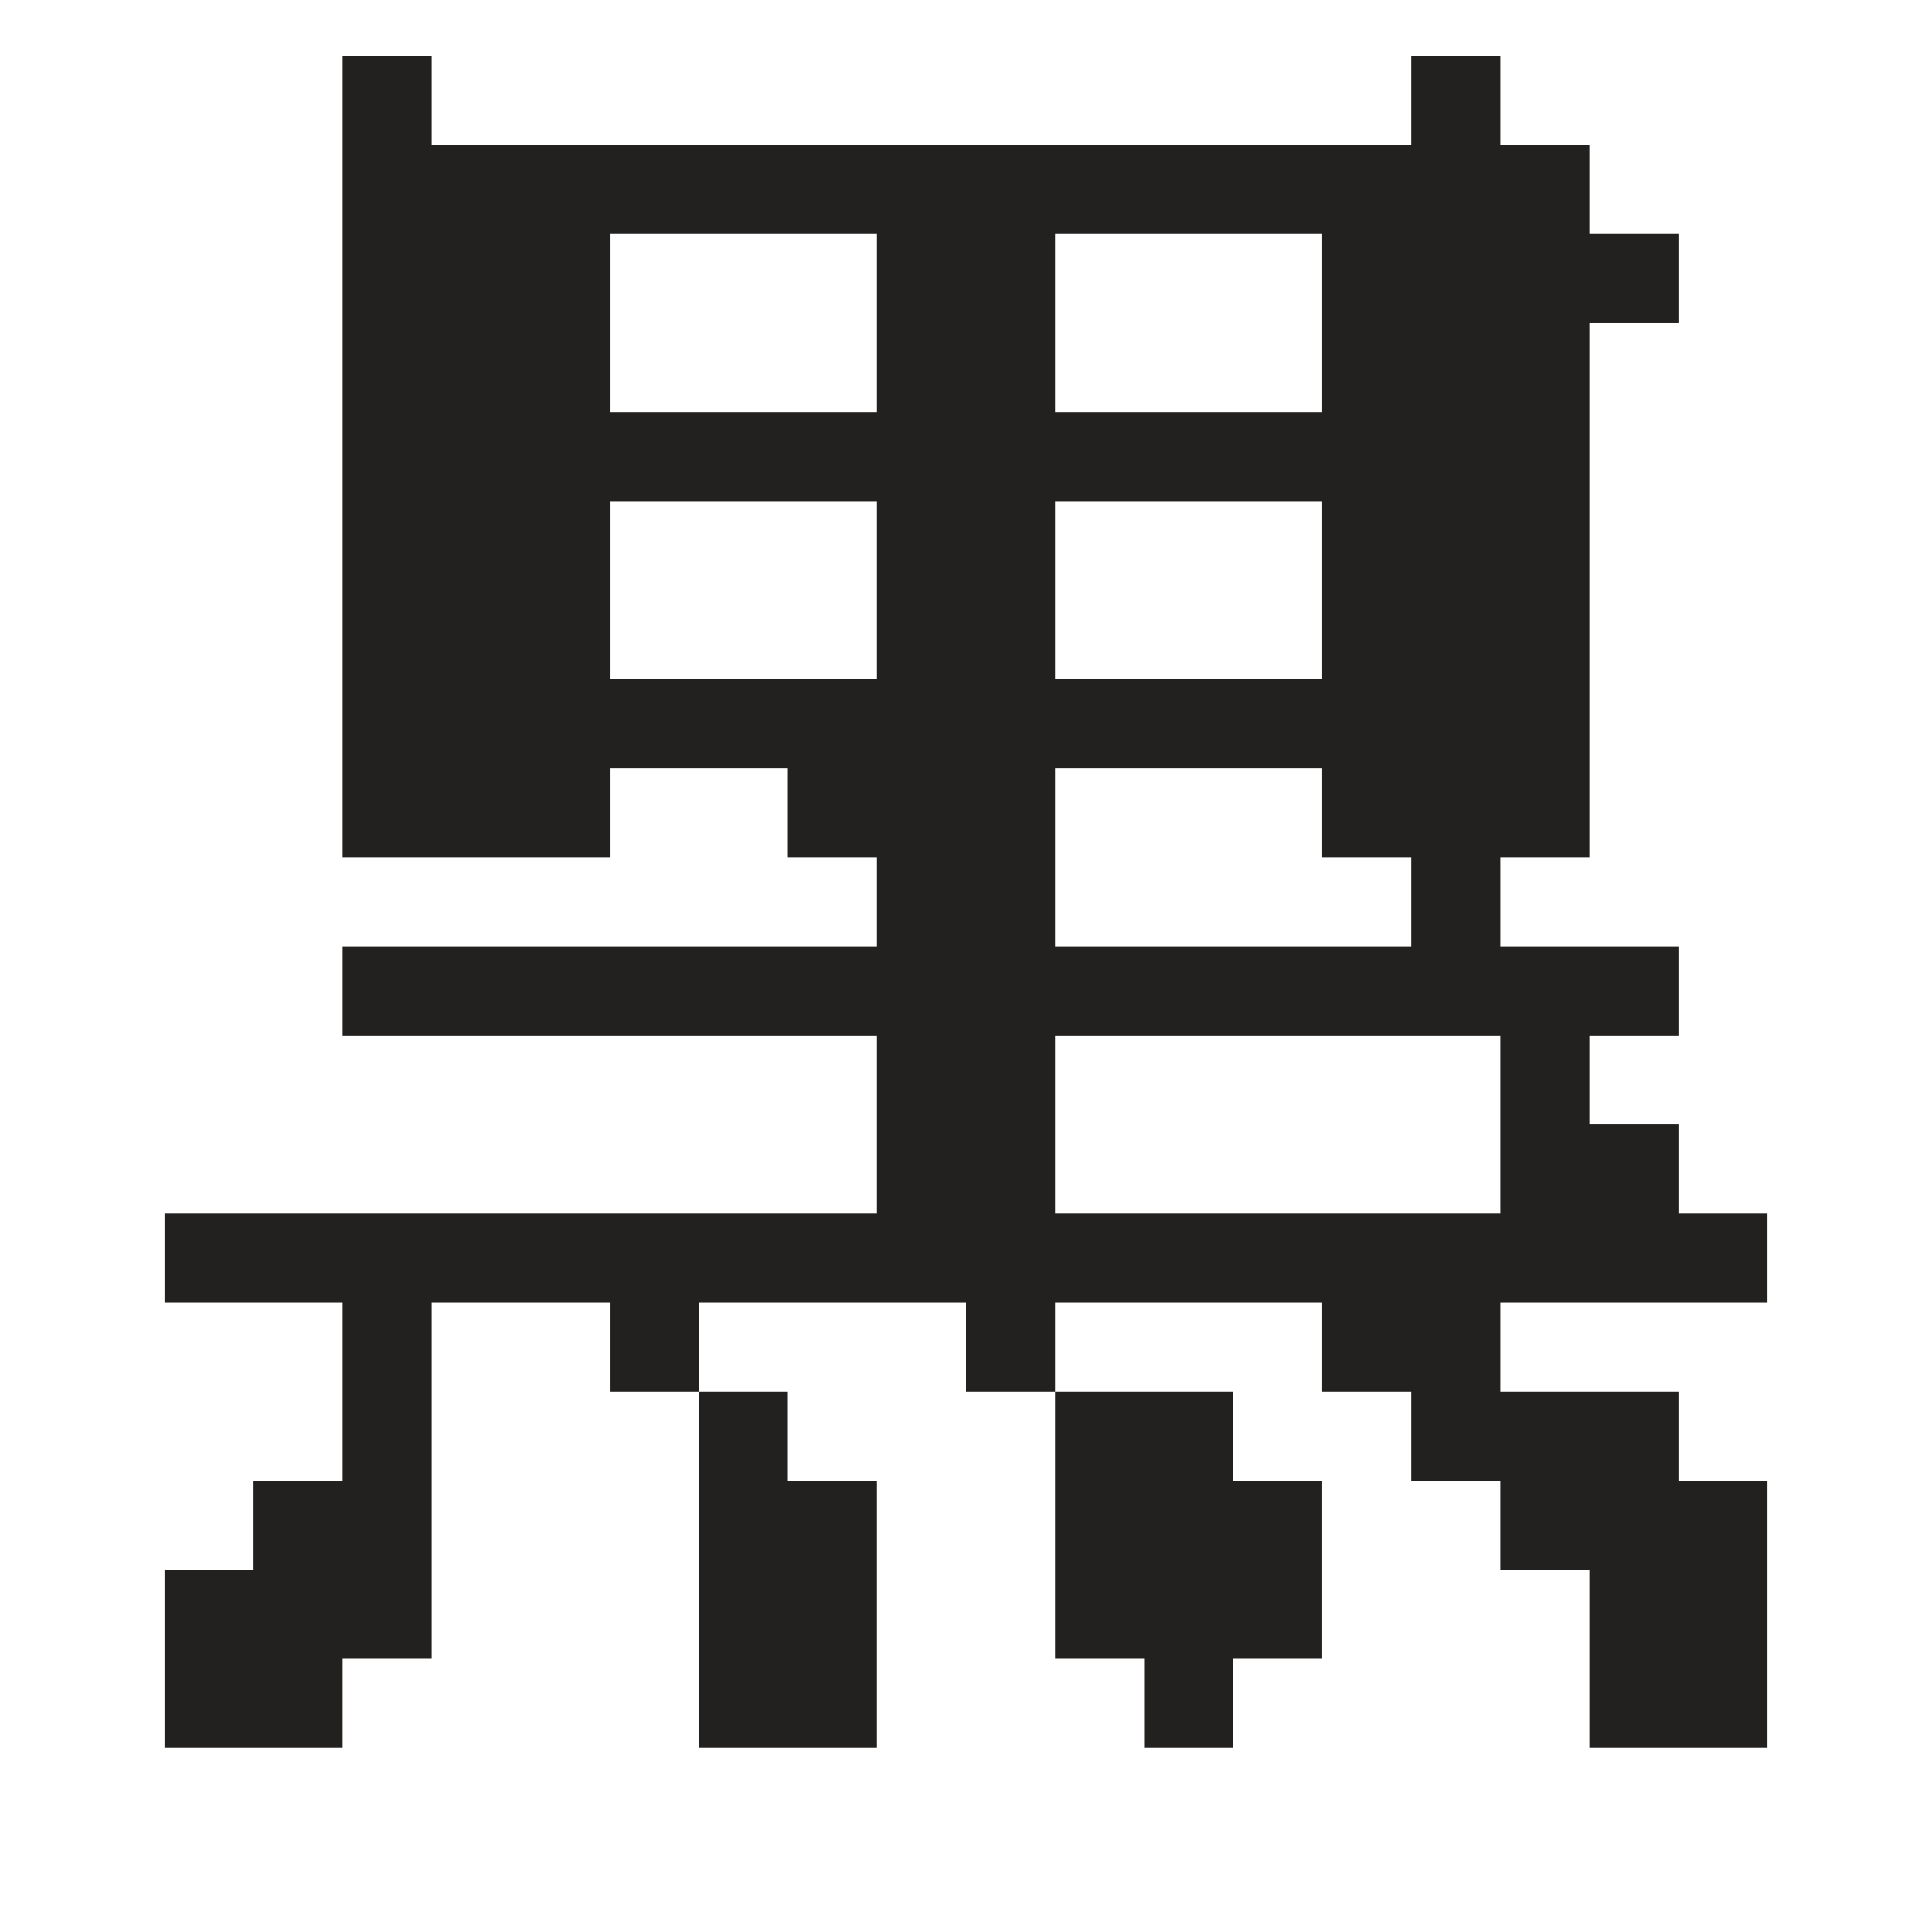
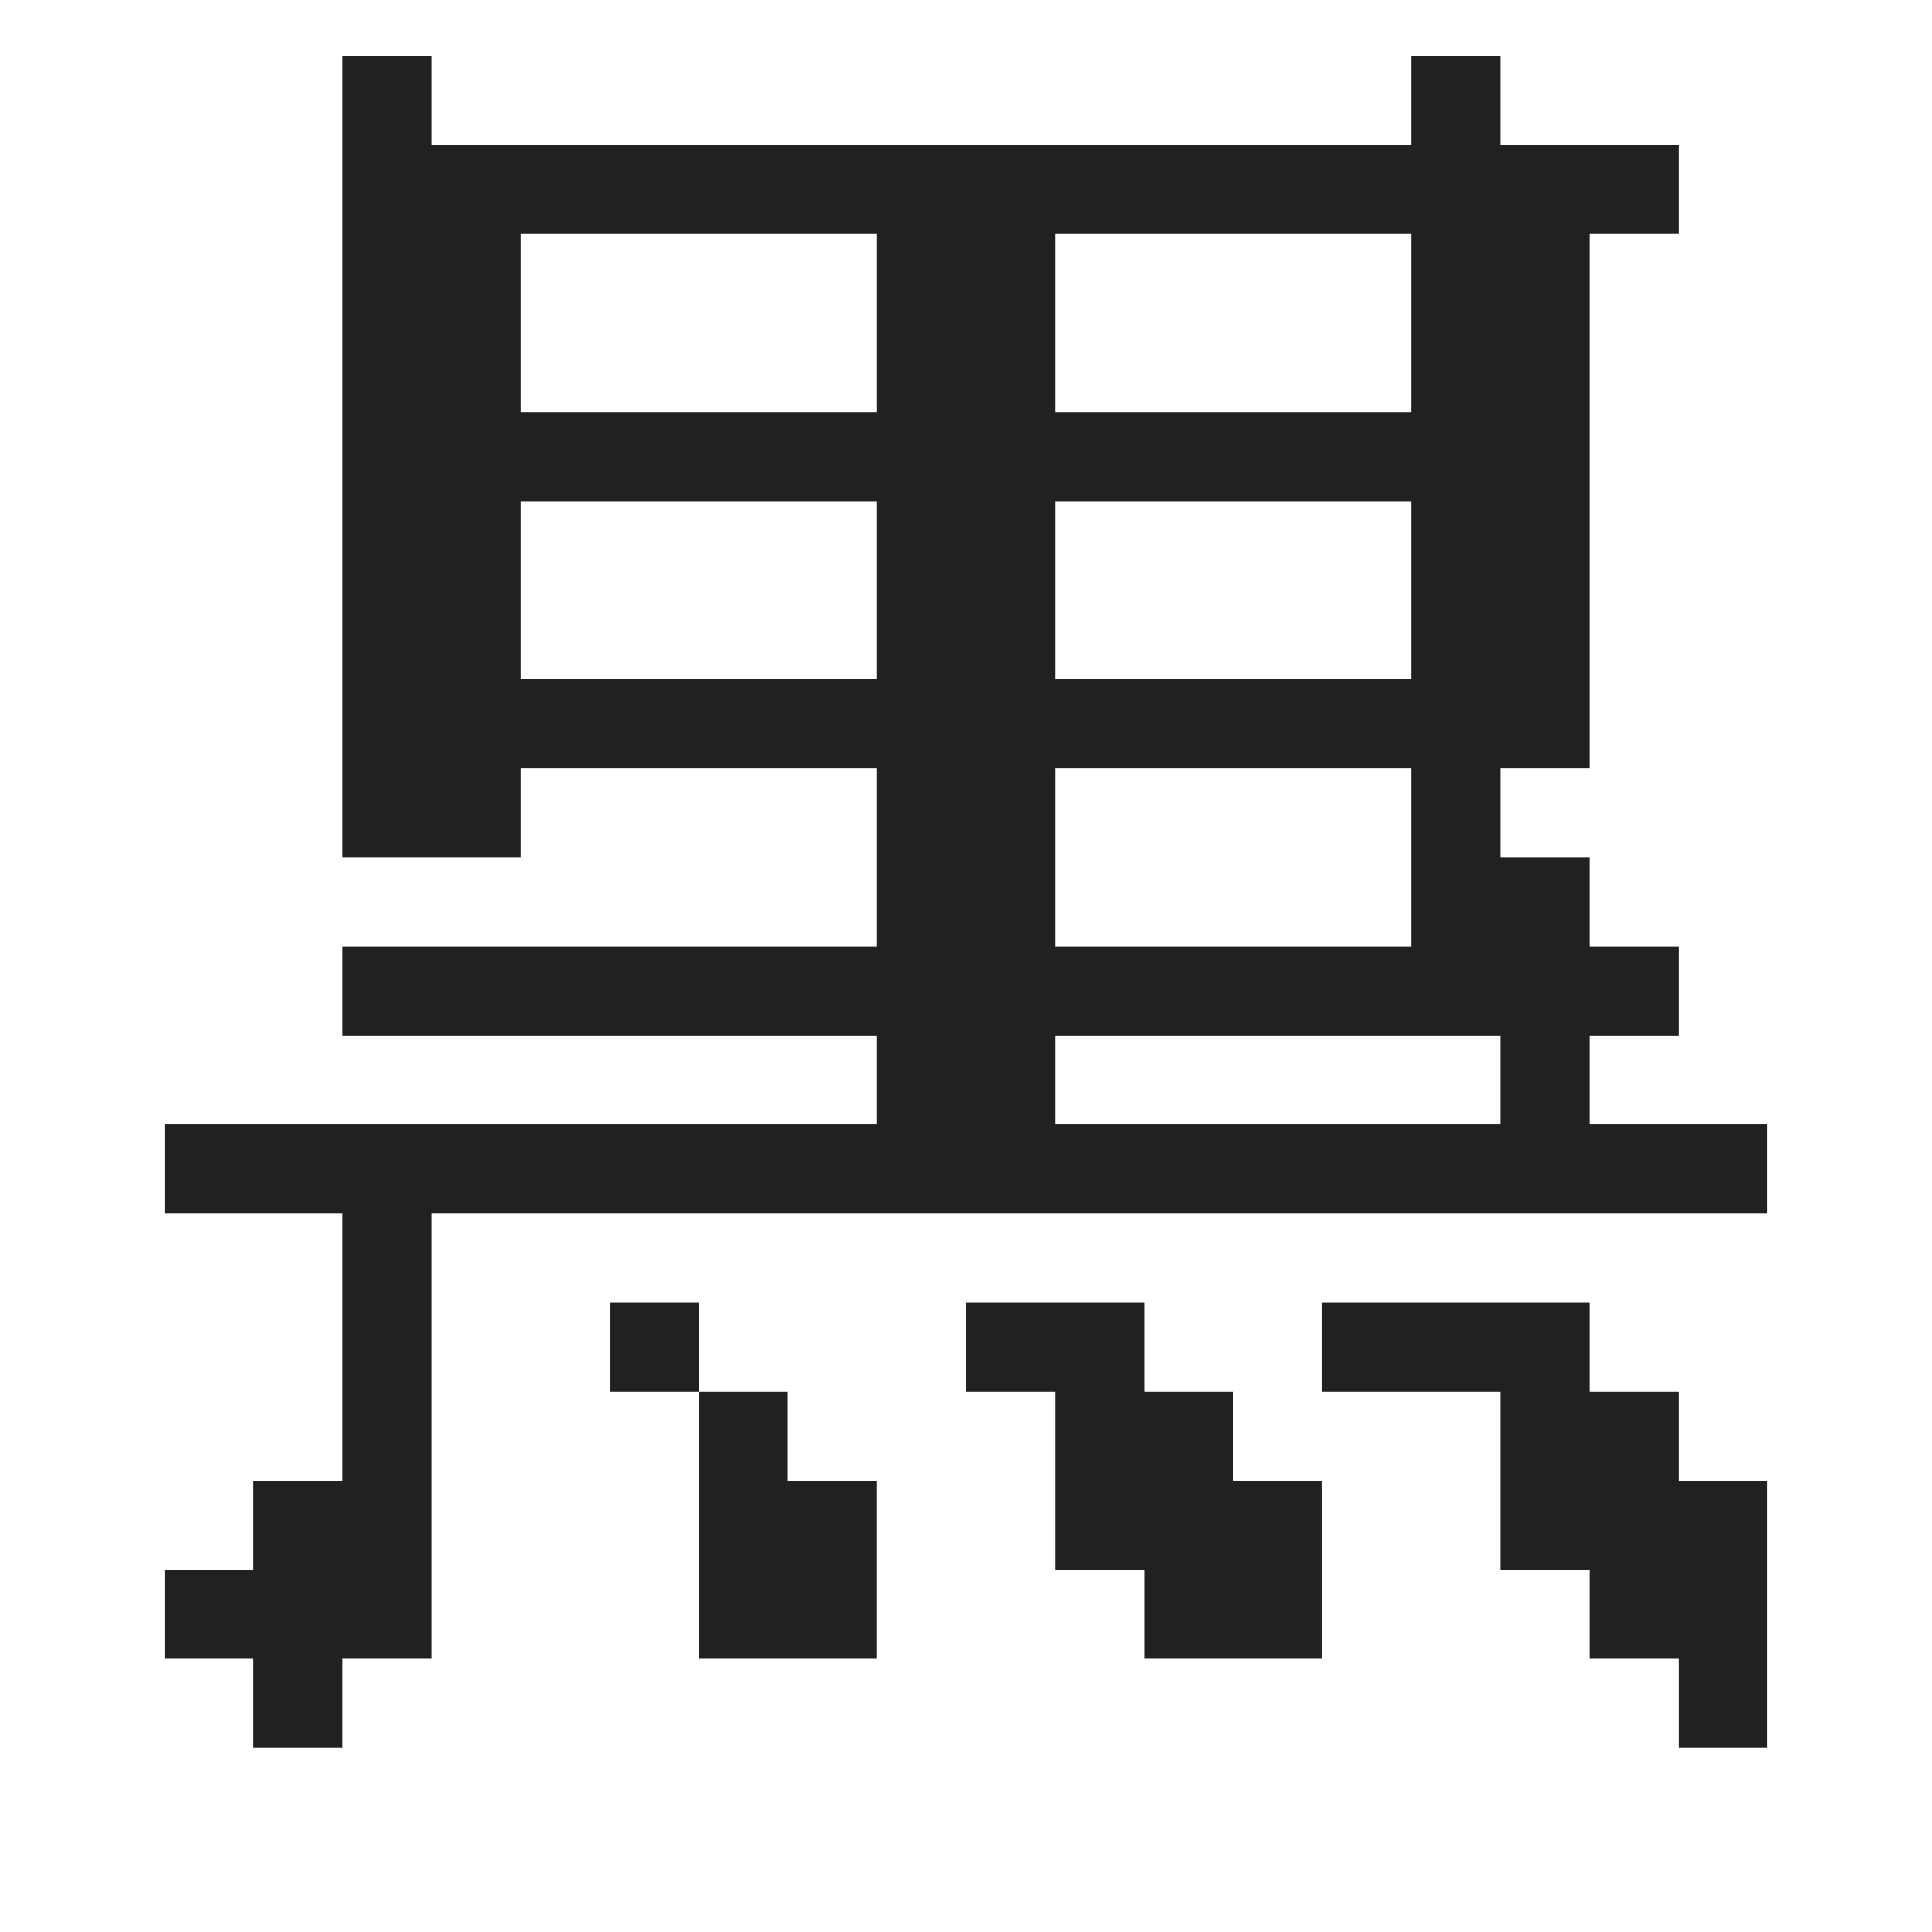
<svg xmlns="http://www.w3.org/2000/svg" width="128" height="128" viewBox="0 0 128 128" fill="none">
  <style>path { fill: #22211F } @media (prefers-color-scheme: dark) { path { fill: #FFFBF3 } }</style>
-   <path d="M22.7 3.7H28.6V9.6H93.5V3.7H99.4V9.6H105.3V15.5H111.2V21.4H105.3V56.8H99.4V62.7H111.2V68.6H105.3V74.5H111.2V80.4H117.1V86.3H99.4V92.2H111.2V98.1H117.1V115.8H105.3V104H99.4V98.1H93.5V92.2H87.6V86.3H69.9V92.2H64V86.3H46.3V92.2H40.4V86.3H28.6V109.9H22.7V115.8H10.9V104H16.8V98.1H22.7V86.3H10.9V80.4H58.1V68.6H22.7V62.7H58.1V56.8H52.2V50.9H40.4V56.8H22.7ZM40.4 27.3H58.1V15.5H40.4ZM69.9 27.3H87.6V15.5H69.9ZM40.4 45H58.1V33.2H40.4ZM69.9 45H87.6V33.2H69.9ZM69.9 62.7H93.5V56.8H87.6V50.9H69.9ZM69.9 80.4H99.4V68.6H69.9ZM46.3 92.2H52.2V98.1H58.1V115.8H46.3ZM69.9 92.2H81.7V98.1H87.6V109.9H81.7V115.8H75.8V109.9H69.9Z" />
+   <path d="M22.7 3.7H28.6V9.6H93.5V3.7H99.4V9.6H111.2V15.5H105.3V50.9H99.4V56.8H105.3V62.7H111.2V68.6H105.3V74.5H117.1V80.4H28.6V109.9H22.7V115.8H16.8V109.9H10.9V104H16.8V98.1H22.7V80.4H10.9V74.5H58.1V68.6H22.7V62.7H58.1V50.9H34.5V56.8H22.7ZM34.5 27.3H58.1V15.5H34.5ZM69.9 27.3H93.5V15.5H69.9ZM34.5 45H58.1V33.2H34.5ZM69.9 45H93.5V33.2H69.9ZM69.9 62.7H93.5V50.9H69.9ZM69.9 74.5H99.4V68.6H69.9ZM40.4 86.3H46.3V92.2H40.4ZM64 86.3H75.8V92.2H81.7V98.1H87.6V109.9H75.8V104H69.9V92.2H64ZM87.6 86.3H105.3V92.2H111.2V98.1H117.1V115.8H111.2V109.9H105.3V104H99.4V92.2H87.6ZM46.3 92.2H52.2V98.1H58.1V109.9H46.3Z" />
</svg>
